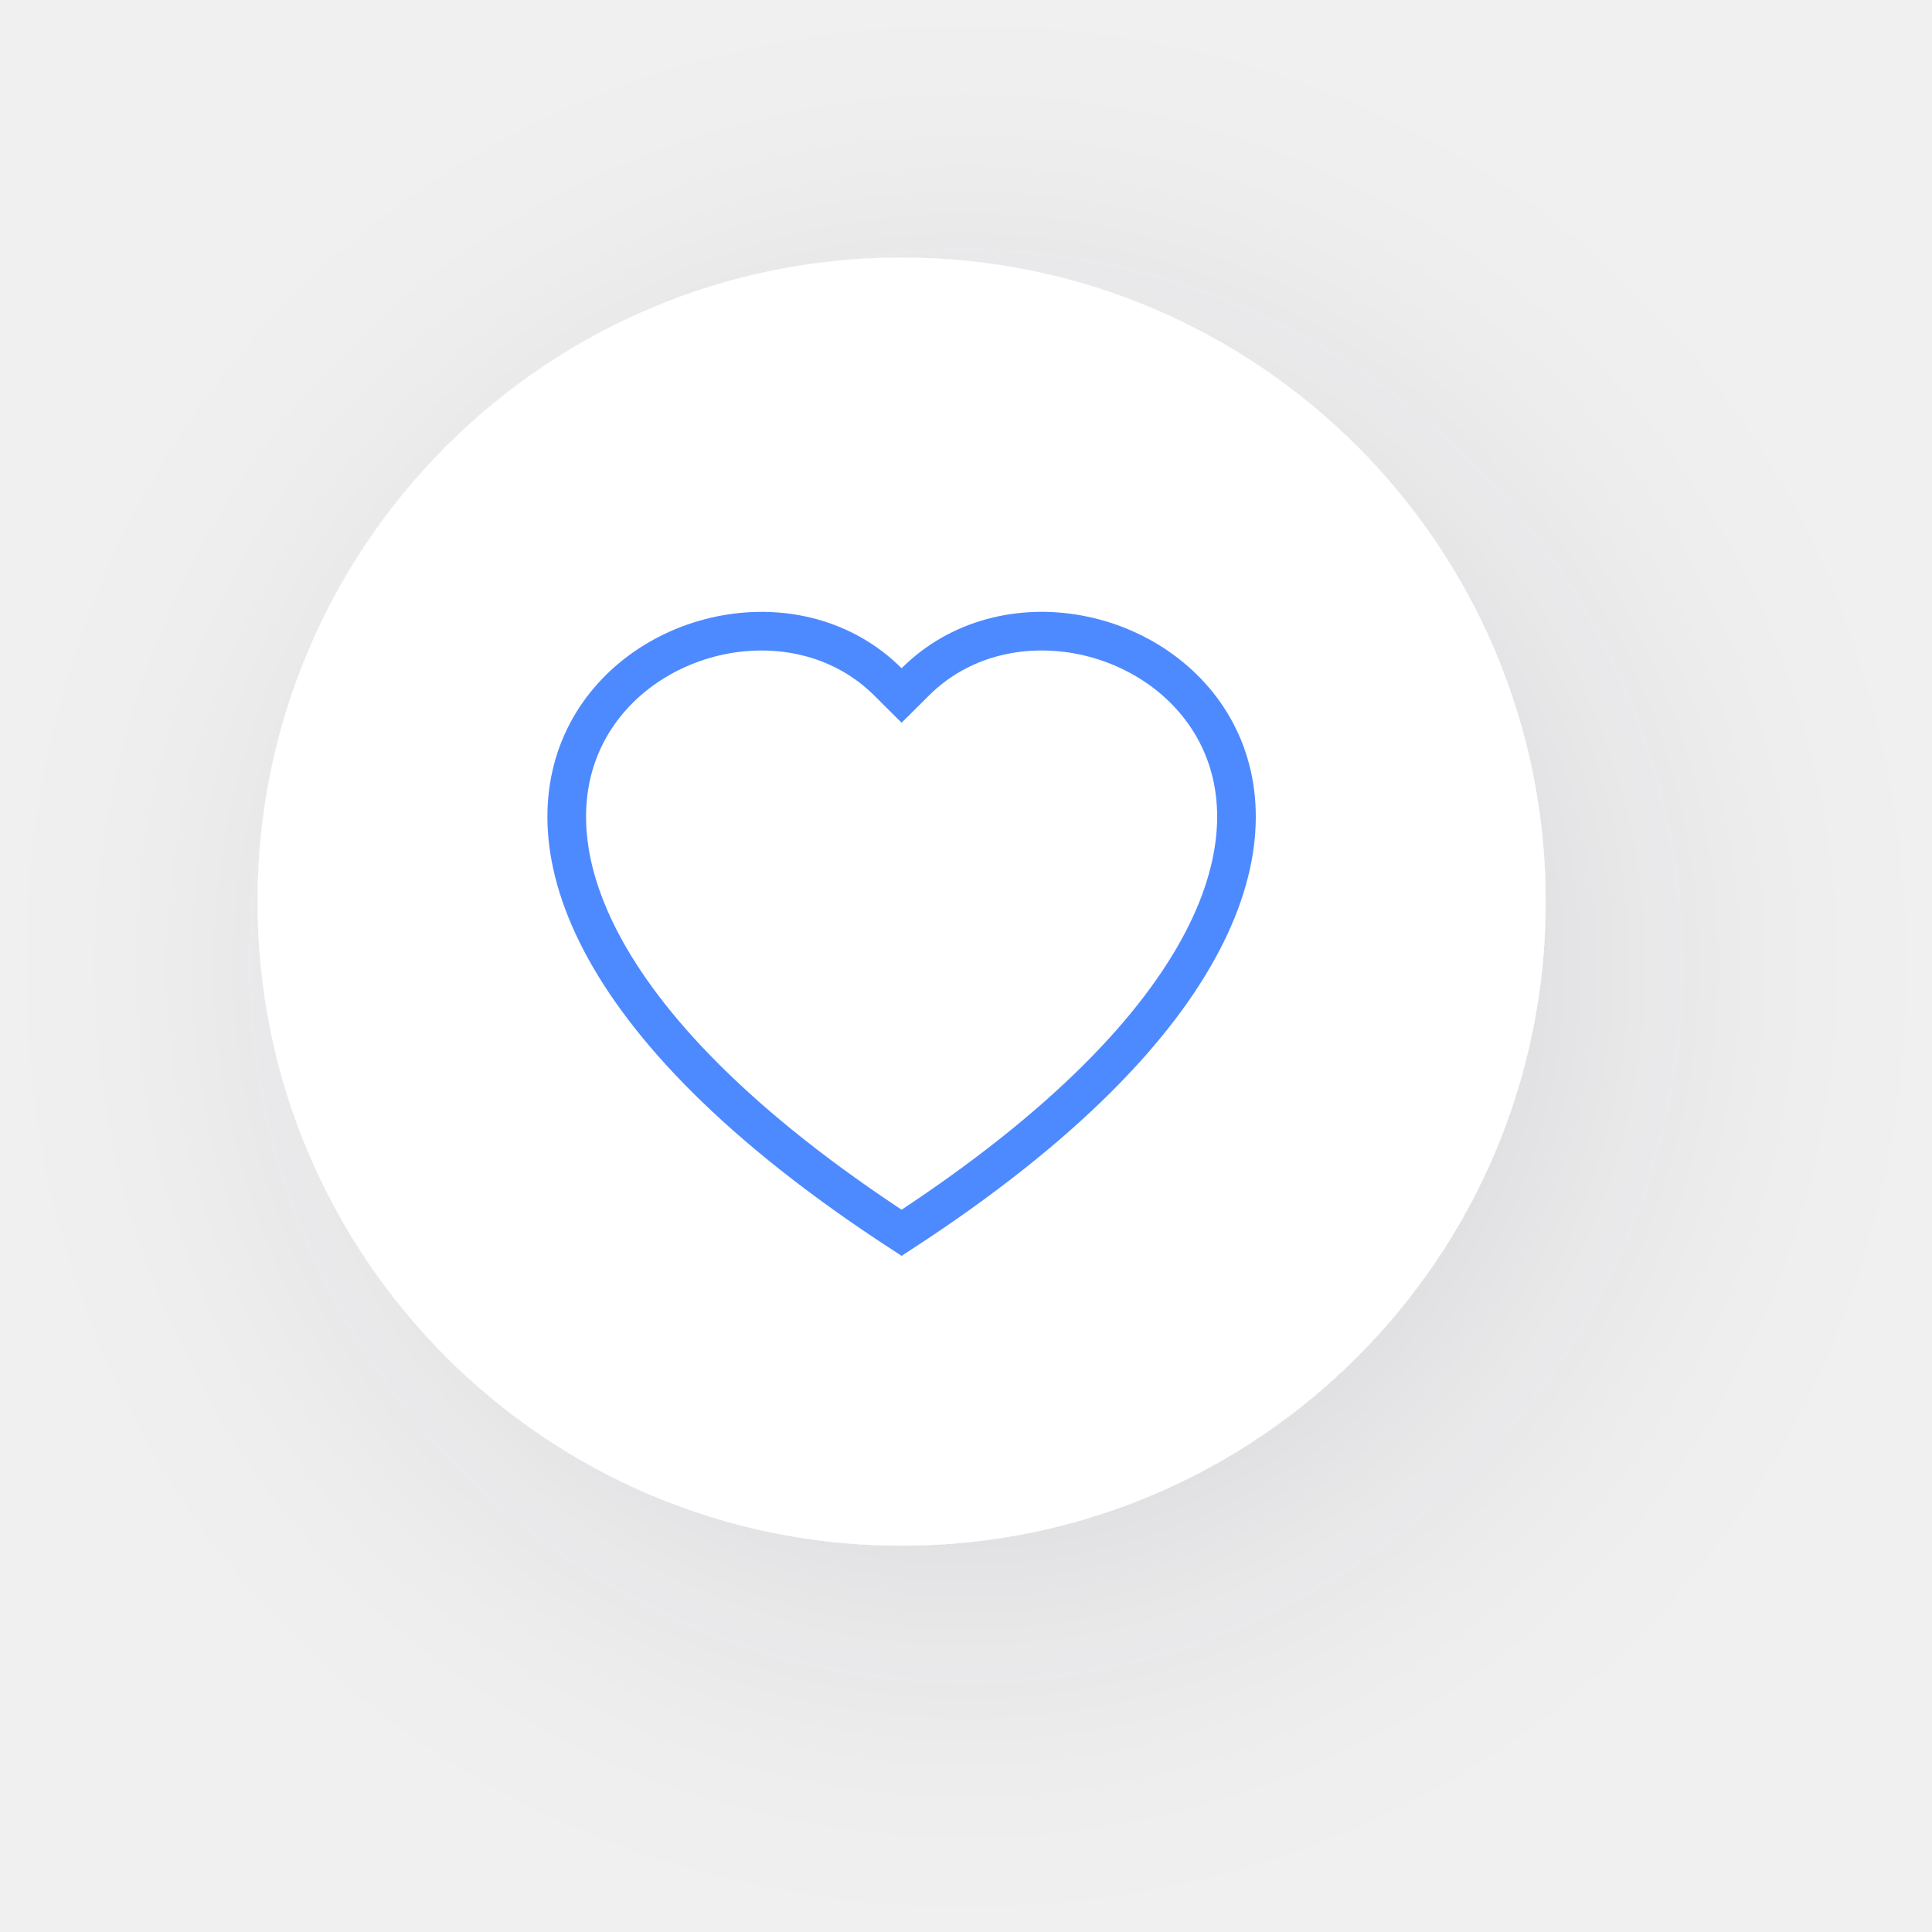
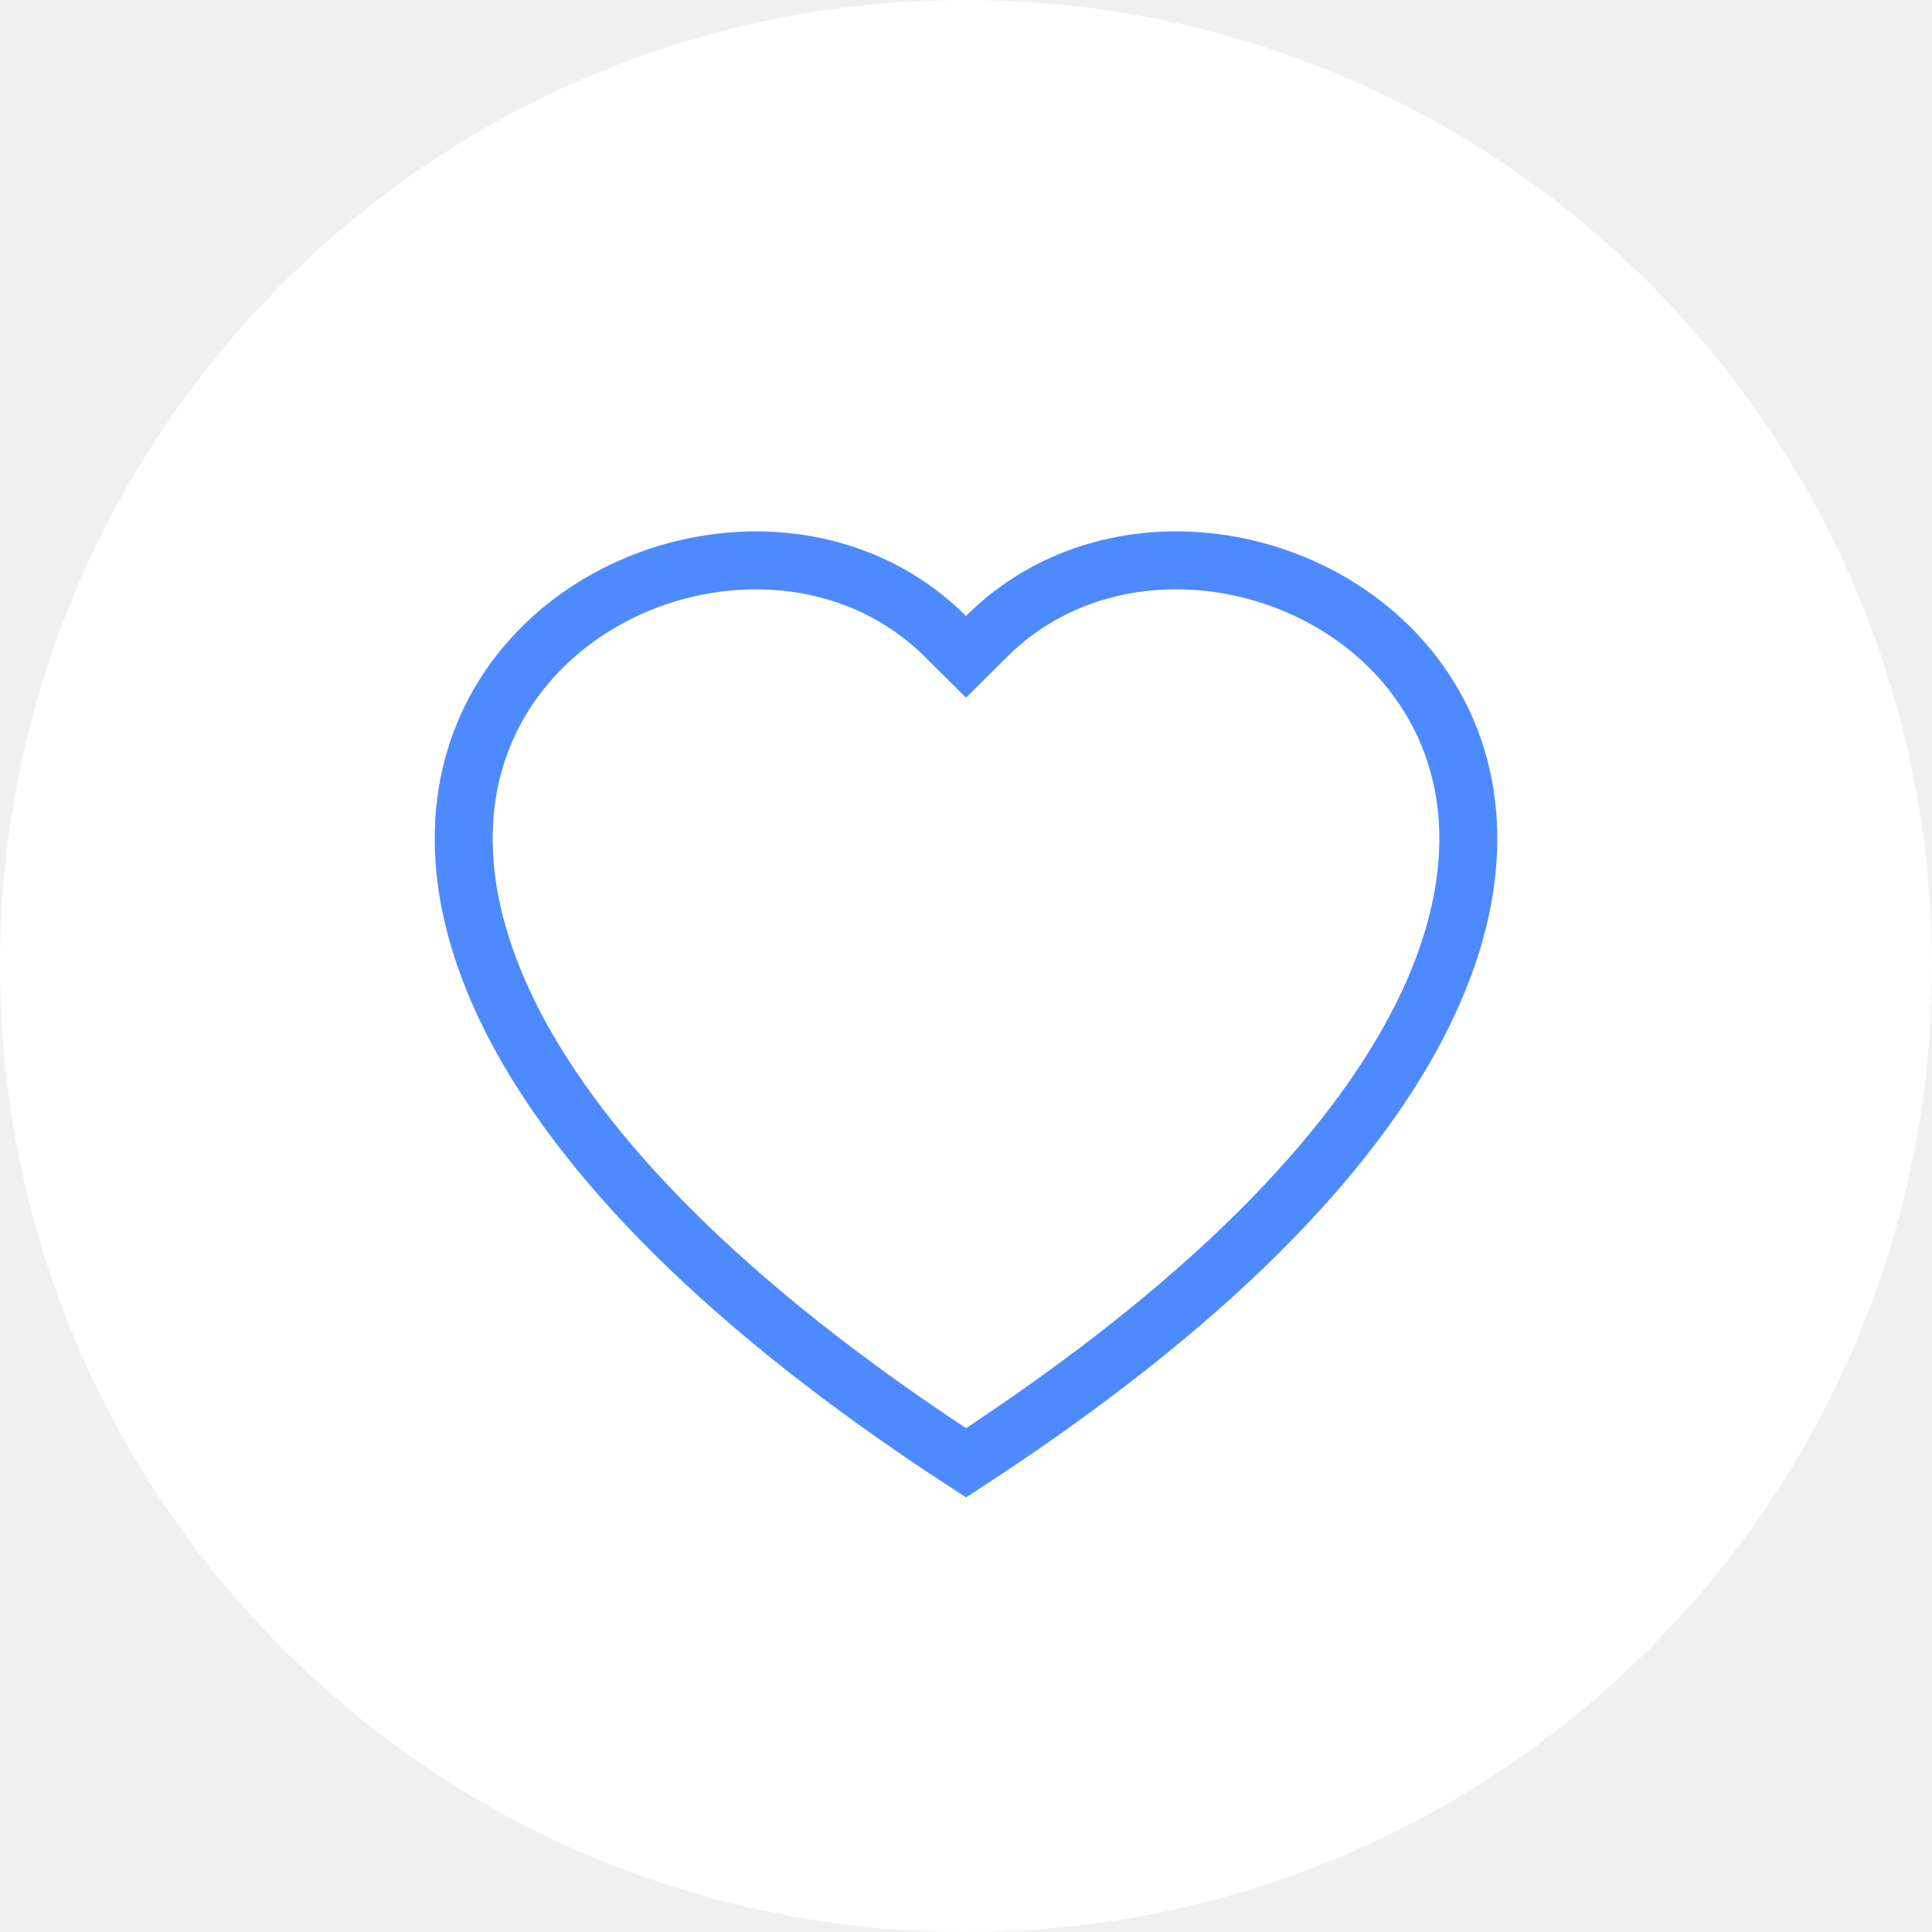
- <svg xmlns="http://www.w3.org/2000/svg" width="60" height="60" viewBox="0 0 60 60" fill="none">
-   <g filter="url(#filter0_d_157_958)">
-     <path d="M8 28C8 16.954 16.954 8 28 8C39.046 8 48 16.954 48 28C48 39.046 39.046 48 28 48C16.954 48 8 39.046 8 28Z" fill="white" />
-     <path d="M27.576 21.177L28 21.599L28.424 21.177C31.161 18.448 36.03 19.452 37.768 22.743C38.614 24.345 38.74 26.558 37.338 29.241C35.955 31.886 33.089 34.974 28 38.286C22.911 34.974 20.045 31.887 18.662 29.242C17.26 26.558 17.386 24.346 18.232 22.743C19.97 19.453 24.839 18.449 27.576 21.177Z" stroke="#4E8AFF" stroke-width="1.2" />
-   </g>
-   <defs>
-     <filter id="filter0_d_157_958" x="0" y="0" width="60" height="60" filterUnits="userSpaceOnUse" color-interpolation-filters="sRGB">
-       <feFlood flood-opacity="0" result="BackgroundImageFix" />
-       <feColorMatrix in="SourceAlpha" type="matrix" values="0 0 0 0 0 0 0 0 0 0 0 0 0 0 0 0 0 0 127 0" result="hardAlpha" />
-       <feOffset dx="2" dy="2" />
-       <feGaussianBlur stdDeviation="5" />
-       <feComposite in2="hardAlpha" operator="out" />
-       <feColorMatrix type="matrix" values="0 0 0 0 0.086 0 0 0 0 0.059 0 0 0 0 0.208 0 0 0 0.1 0" />
-       <feBlend mode="normal" in2="BackgroundImageFix" result="effect1_dropShadow_157_958" />
-       <feBlend mode="normal" in="SourceGraphic" in2="effect1_dropShadow_157_958" result="shape" />
-     </filter>
-   </defs>
+ <svg xmlns="http://www.w3.org/2000/svg" width="40" height="40" viewBox="0 0 40 40" fill="none">
+   <path d="M0 20C0 8.954 8.954 0 20 0C31.046 0 40 8.954 40 20C40 31.046 31.046 40 20 40C8.954 40 0 31.046 0 20Z" fill="white" />
+   <path d="M19.576 13.177L20 13.599L20.424 13.177C23.161 10.448 28.03 11.452 29.768 14.743C30.614 16.345 30.74 18.558 29.338 21.241C27.955 23.886 25.089 26.974 20 30.286C14.911 26.974 12.045 23.887 10.662 21.242C9.26 18.558 9.386 16.346 10.232 14.743C11.97 11.453 16.839 10.449 19.576 13.177Z" stroke="#4E8AFF" stroke-width="1.2" />
</svg>
